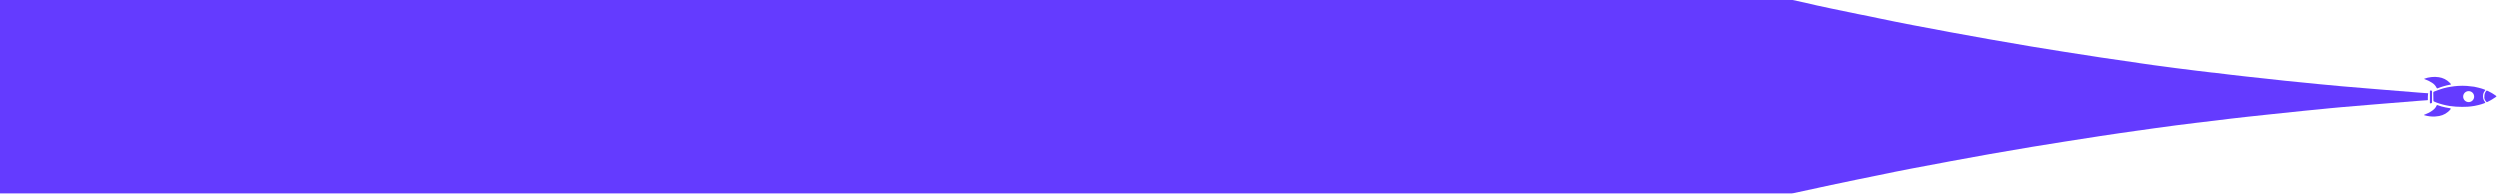
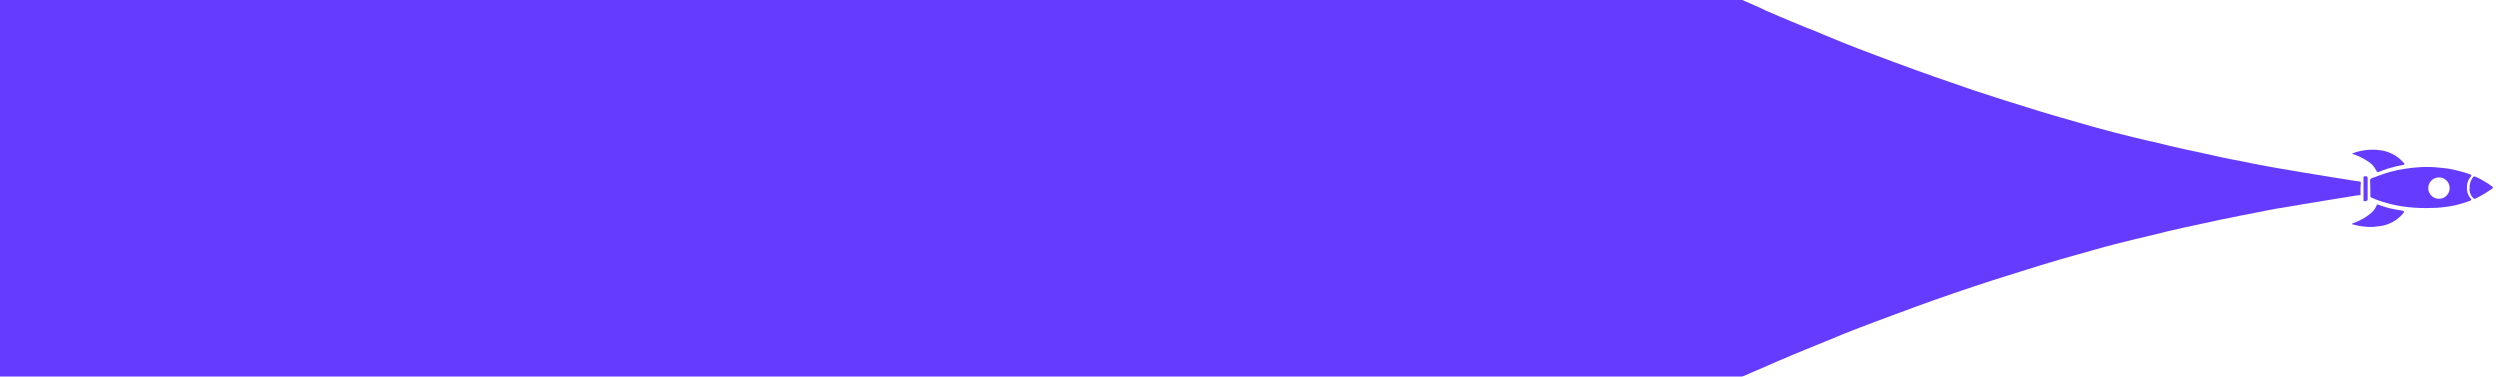
- <svg xmlns="http://www.w3.org/2000/svg" version="1.1" id="Layer_1" x="0px" y="0px" viewBox="0 0 3413.1 264.1" style="enable-background:new 0 0 3413.1 264.1;" xml:space="preserve">
+ <svg xmlns="http://www.w3.org/2000/svg" version="1.1" id="Layer_1" x="0px" y="0px" viewBox="0 0 1752.9 264.1" style="enable-background:new 0 0 1752.9 264.1;" xml:space="preserve">
  <style type="text/css">
	.st0{fill:#643BFF;}
</style>
-   <path class="st0" d="M3314.7,127.3c-3.7-0.3-7.1-0.5-10.1-0.7c-16.5-1.3-34.4-2.7-52-4.2l-18.2-1.5c-12.5-1.1-24.6-2.1-37.1-3.1  c-10.5-0.9-20.9-1.9-31.1-2.9l0,0c-6.4-0.6-13.2-1.3-19.9-2c-17.6-1.6-34.8-3.5-51.6-5.4c-8.8-0.9-18.2-2-27-2.9  c-14.9-1.6-29.4-3.4-43.9-5.2l-4.4-0.4l-18.2-2.2h-0.3c-19.6-2.4-40.2-5-60.4-7.8c-6.8-1-13.5-2-20.3-2.9l-0.3-0.1  c-17.2-2.4-35.1-5-53-7.7l-3.7-0.6c-29.4-4.5-59.7-9.2-89.8-14.2c-39.5-6.7-75.6-13-111.1-19.6l-5.7-1.1  c-30.4-5.6-61.4-11.4-92.1-17.9c-9.1-2-18.6-3.9-28-5.7l0,0c-12.2-2.5-24.6-5-37.1-7.7c-5.4-1.2-10.8-2.3-16.2-3.5l-2-0.4  c-10.1-2.6-22.3-5-33.8-7.6c-0.3,0-0.3,0-0.7,0l0,0H0v264h2446.5v-0.3c0.3,0.2,0.7,0.4,1,0.2c11.5-2.5,23-5,34.4-7.4l1.7-0.4  c5.4-1.2,10.8-2.3,16.2-3.5c12.5-2.7,25-5.2,36.8-7.7l0,0c9.1-1.9,18.9-3.8,28-5.7c30.7-6.5,61.8-12.3,92.1-17.9l5.7-1.1  c35.1-6.6,71.6-13,111.1-19.6c30-5,60.4-9.6,89.8-14.2l3.7-0.6c17.6-2.7,35.4-5.2,53-7.7h0.3c6.8-1,13.5-1.9,20.3-2.9  c20.3-2.9,40.5-5.4,60.1-7.8h0.3l18.2-2.2l4.4-0.5c14.2-1.8,29-3.6,43.9-5.2c9.1-0.9,18.2-2,27-2.9c16.9-1.9,34.1-3.7,51.6-5.4  c6.8-0.6,13.2-1.3,19.6-1.9l0,0c10.1-1,20.3-2.1,31.1-3c12.2-1,24.6-2,36.8-3.1l18.2-1.5c17.6-1.5,35.4-2.9,52-4.2  c3-0.3,6.4-0.5,10.1-0.7c0.7-0.1,1-0.3,0.7-0.5v-4.1c0-1.4,0.3-2.9,0.3-4.3C3315.7,127.7,3315.4,127.5,3314.7,127.3z" />
-   <path class="st0" d="M3309.4,107.6c3.3-1.2,6.7-2.1,10.1-2.4c3.3-0.4,6.7-0.3,10,0.2c5.7,0.8,10.9,3.4,14.9,7.5  c0.4,0.5,0.9,0.9,1.3,1.4c0.7,0.7,0.6,1.2-0.5,1.3c-3.4,0.6-6.7,1.4-10,2.4c-2.4,0.7-4.7,1.6-7,2.5c-0.9,0.4-1.3,0.2-1.7-0.7  c-1.4-2.9-3.7-5.4-6.5-7c-3.1-2-6.5-3.6-10-4.8C3309.9,107.9,3309.6,107.7,3309.4,107.6z" />
-   <path class="st0" d="M3324.2,159.1c-4.7,0.2-9.3-0.4-13.8-1.6c-0.3-0.1-0.8,0-0.9-0.5s0.5-0.5,0.8-0.6c3.6-1.3,7-3,10.1-5.2  c2.7-1.9,5-4.1,6.2-7.2c0.2-0.7,0.6-0.7,1.2-0.5c3.6,1.4,7.3,2.5,11.1,3.2c1.9,0.4,3.8,0.7,5.7,1c0.4,0.1,1,0,1.1,0.6  c0.1,0.4-0.1,0.9-0.4,1.2c-3.9,4.7-9.3,7.8-15.3,8.9C3328,158.7,3326.1,158.9,3324.2,159.1z" />
-   <path class="st0" d="M3391.8,131.6c-0.1-2.4,0.6-4.7,1.9-6.7c0.9-1.4,1.2-1.5,2.9-0.7c3.8,1.8,7.4,3.9,10.8,6.4  c1.1,0.8,1,1.1-0.1,1.9c-3.6,2.5-7.4,4.8-11.4,6.7c-0.6,0.3-0.9,0.3-1.4-0.1c-1.6-1.5-2.5-3.5-2.8-5.6  C3391.7,132.9,3391.7,132.3,3391.8,131.6z" />
-   <path class="st0" d="M3317.4,132.5c0-2.6,0-5.1,0-7.7c0-0.5-0.1-1.3,0.8-1.2c0.9,0.1,2.1-0.3,2.1,1.2c0,5,0,10.1,0,15.1  c0,0.7-1.2,1.3-2.3,1.2c-0.8-0.1-0.6-0.8-0.6-1.2C3317.4,137.4,3317.4,134.9,3317.4,132.5z" />
-   <path class="st0" d="M3390,129.6c0.3-2.2,1.2-4.2,2.7-5.9c0.6-0.8,0.4-1.1-0.5-1.4c-2.8-1.1-5.7-1.9-8.6-2.6c-1.9-0.4-3.8-1-5.7-1.3  c-3.3-0.5-6.6-0.8-10-1.1c-4.1-0.3-8.1-0.3-12.2,0c-3.2,0.2-6.4,0.6-9.6,1.1c-3.1,0.5-6.2,1.1-9.2,1.9c-2.2,0.6-4.3,1.2-6.4,2  c-2.1,0.8-4.1,1.4-6.1,2.2c-1.1,0.4-2.5,0.7-2.4,2.1c0.2,3.6,0.2,7.3,0.2,10.9c0,0.4,0.2,0.8,0.7,1c1.1,0.4,2.1,1,3.2,1.4  c5.9,2.2,12,3.8,18.3,4.8c5.6,0.8,11.2,1.2,16.8,1.2c2.6,0,5.2-0.1,7.8-0.2c3.1-0.2,6.1-0.6,9.2-1.1c1.9-0.3,3.7-0.7,5.5-1.2  c2.8-0.7,5.5-1.5,8.1-2.5c1.4-0.6,1.5-0.7,0.7-1.8C3390,136.2,3389.7,132.9,3390,129.6z M3370.3,139.4c-4.1,0-7.5-3.3-7.5-7.5  c0-4.1,3.3-7.5,7.5-7.5s7.5,3.3,7.5,7.5l0,0C3377.8,136.1,3374.4,139.4,3370.3,139.4L3370.3,139.4z" />
+   <path class="st0" d="M1654.9,127.3c-1.9-0.3-3.5-0.5-5.1-0.7c-8.3-1.3-17.2-2.7-26-4.2l-9.1-1.5c-6.2-1.1-12.3-2.1-18.5-3.1  c-5.2-0.9-10.4-1.9-15.5-2.9l0,0c-3.2-0.6-6.6-1.3-9.9-2c-8.8-1.6-17.4-3.5-25.8-5.4c-4.4-0.9-9.1-2-13.5-2.9  c-7.4-1.6-14.7-3.4-21.9-5.2l-2.2-0.4l-9.1-2.2h-0.2c-9.8-2.4-20.1-5-30.2-7.8c-3.4-1-6.7-2-10.1-2.9l-0.2-0.1  c-8.6-2.4-17.5-5-26.5-7.7l-1.9-0.6c-14.7-4.5-29.8-9.2-44.8-14.2c-19.7-6.7-37.7-13-55.4-19.6l-2.9-1.1  c-15.2-5.6-30.7-11.4-46-17.9c-4.6-2-9.3-3.9-14-5.7l0,0c-6.1-2.5-12.3-5-18.5-7.7c-2.7-1.2-5.4-2.3-8.1-3.5l-1-0.4  c-5.1-2.6-11.1-5-16.9-7.6c-0.2,0-0.2,0-0.3,0l0,0H0v264h1221.4v-0.3c0.2,0.2,0.3,0.4,0.5,0.2c5.7-2.5,11.5-5,17.2-7.4l0.8-0.4  c2.7-1.2,5.4-2.3,8.1-3.5c6.2-2.7,12.5-5.2,18.4-7.7l0,0c4.6-1.9,9.4-3.8,14-5.7c15.3-6.5,30.8-12.3,46-17.9l2.9-1.1  c17.5-6.6,35.7-13,55.4-19.6c15-5,30.2-9.6,44.8-14.2l1.9-0.6c8.8-2.7,17.7-5.2,26.5-7.7h0.2c3.4-1,6.7-1.9,10.1-2.9  c10.1-2.9,20.2-5.4,30-7.8h0.2l9.1-2.2l2.2-0.5c7.1-1.8,14.5-3.6,21.9-5.2c4.6-0.9,9.1-2,13.5-2.9c8.4-1.9,17-3.7,25.8-5.4  c3.4-0.6,6.6-1.3,9.8-1.9l0,0c5.1-1,10.1-2.1,15.5-3c6.1-1,12.3-2,18.4-3.1l9.1-1.5c8.8-1.5,17.7-2.9,26-4.2  c1.5-0.3,3.2-0.5,5.1-0.7c0.3-0.1,0.5-0.3,0.3-0.5v-4.1c0-1.4,0.2-2.9,0.2-4.3C1655.4,127.7,1655.2,127.5,1654.9,127.3z" />
+   <path class="st0" d="M1649.2,107.6c3.3-1.2,6.7-2.1,10.1-2.4c3.3-0.4,6.7-0.3,10,0.2c5.7,0.8,10.9,3.4,14.9,7.5  c0.4,0.5,0.9,0.9,1.3,1.4c0.7,0.7,0.6,1.2-0.5,1.3c-3.4,0.6-6.7,1.4-10,2.4c-2.4,0.7-4.7,1.6-7,2.5c-0.9,0.4-1.3,0.2-1.7-0.7  c-1.4-2.9-3.7-5.4-6.5-7c-3.1-2-6.5-3.6-10-4.8C1649.7,107.9,1649.4,107.7,1649.2,107.6z" />
+   <path class="st0" d="M1664,159.1c-4.7,0.2-9.3-0.4-13.8-1.6c-0.3-0.1-0.8,0-0.9-0.5c-0.1-0.5,0.5-0.5,0.8-0.6c3.6-1.3,7-3,10.1-5.2  c2.7-1.9,5-4.1,6.2-7.2c0.2-0.7,0.6-0.7,1.2-0.5c3.6,1.4,7.3,2.5,11.1,3.2c1.9,0.4,3.8,0.7,5.7,1c0.4,0.1,1,0,1.1,0.6  c0.1,0.4-0.1,0.9-0.4,1.2c-3.9,4.7-9.3,7.8-15.3,8.9C1667.8,158.7,1665.9,158.9,1664,159.1z" />
+   <path class="st0" d="M1731.6,131.6c-0.1-2.4,0.6-4.7,1.9-6.7c0.9-1.4,1.2-1.5,2.9-0.7c3.8,1.8,7.4,3.9,10.8,6.4  c1.1,0.8,1,1.1-0.1,1.9c-3.6,2.5-7.4,4.8-11.4,6.7c-0.6,0.3-0.9,0.3-1.4-0.1c-1.6-1.5-2.5-3.5-2.8-5.6  C1731.5,132.9,1731.5,132.3,1731.6,131.6z" />
+   <path class="st0" d="M1657.2,132.5c0-2.6,0-5.1,0-7.7c0-0.5-0.1-1.3,0.8-1.2s2.1-0.3,2.1,1.2c0,5,0,10.1,0,15.1  c0,0.7-1.2,1.3-2.3,1.2c-0.8-0.1-0.6-0.8-0.6-1.2C1657.2,137.4,1657.2,134.9,1657.2,132.5z" />
+   <path class="st0" d="M1729.8,129.6c0.3-2.2,1.2-4.2,2.7-5.9c0.6-0.8,0.4-1.1-0.5-1.4c-2.8-1.1-5.7-1.9-8.6-2.6  c-1.9-0.4-3.8-1-5.7-1.3c-3.3-0.5-6.6-0.8-10-1.1c-4.1-0.3-8.1-0.3-12.2,0c-3.2,0.2-6.4,0.6-9.6,1.1c-3.1,0.5-6.2,1.1-9.2,1.9  c-2.2,0.6-4.3,1.2-6.4,2s-4.1,1.4-6.1,2.2c-1.1,0.4-2.5,0.7-2.4,2.1c0.2,3.6,0.2,7.3,0.2,10.9c0,0.4,0.2,0.8,0.7,1  c1.1,0.4,2.1,1,3.2,1.4c5.9,2.2,12,3.8,18.3,4.8c5.6,0.8,11.2,1.2,16.8,1.2c2.6,0,5.2-0.1,7.8-0.2c3.1-0.2,6.1-0.6,9.2-1.1  c1.9-0.3,3.7-0.7,5.5-1.2c2.8-0.7,5.5-1.5,8.1-2.5c1.4-0.6,1.5-0.7,0.7-1.8C1729.8,136.2,1729.5,132.9,1729.8,129.6z M1710.1,139.4  c-4.1,0-7.5-3.3-7.5-7.5c0-4.1,3.3-7.5,7.5-7.5s7.5,3.3,7.5,7.5l0,0C1717.6,136.1,1714.2,139.4,1710.1,139.4L1710.1,139.4z" />
</svg>
